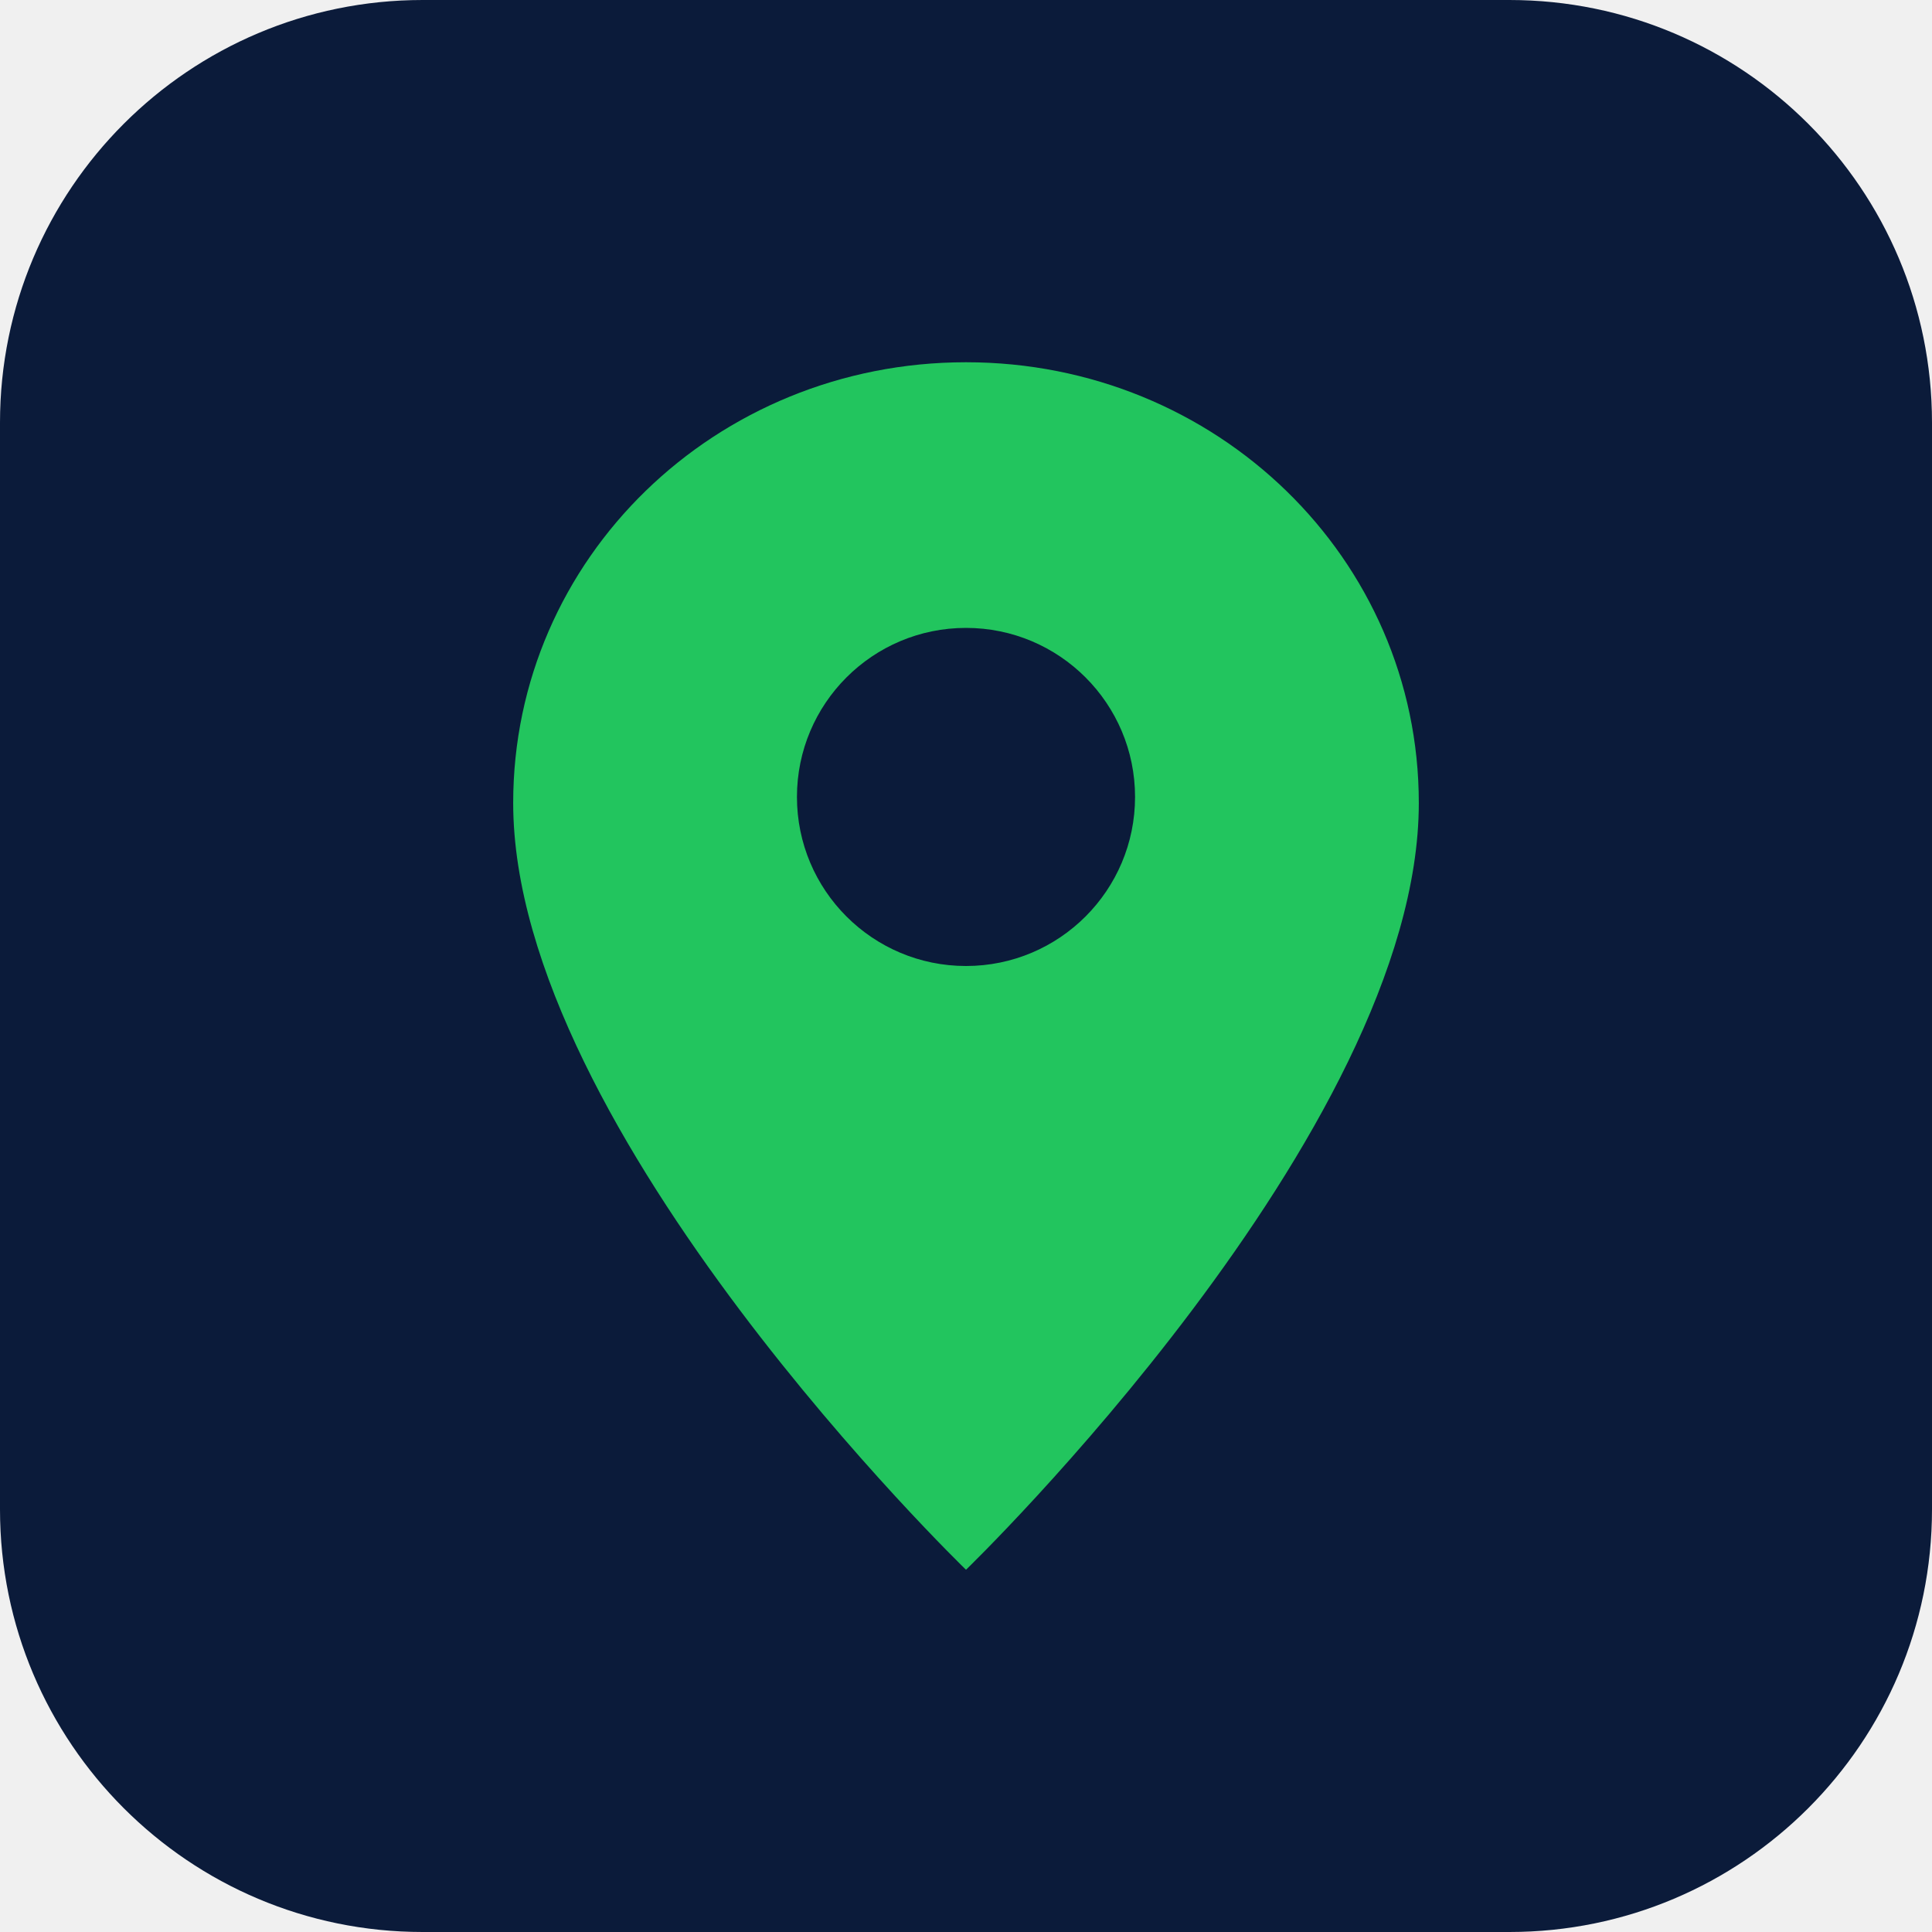
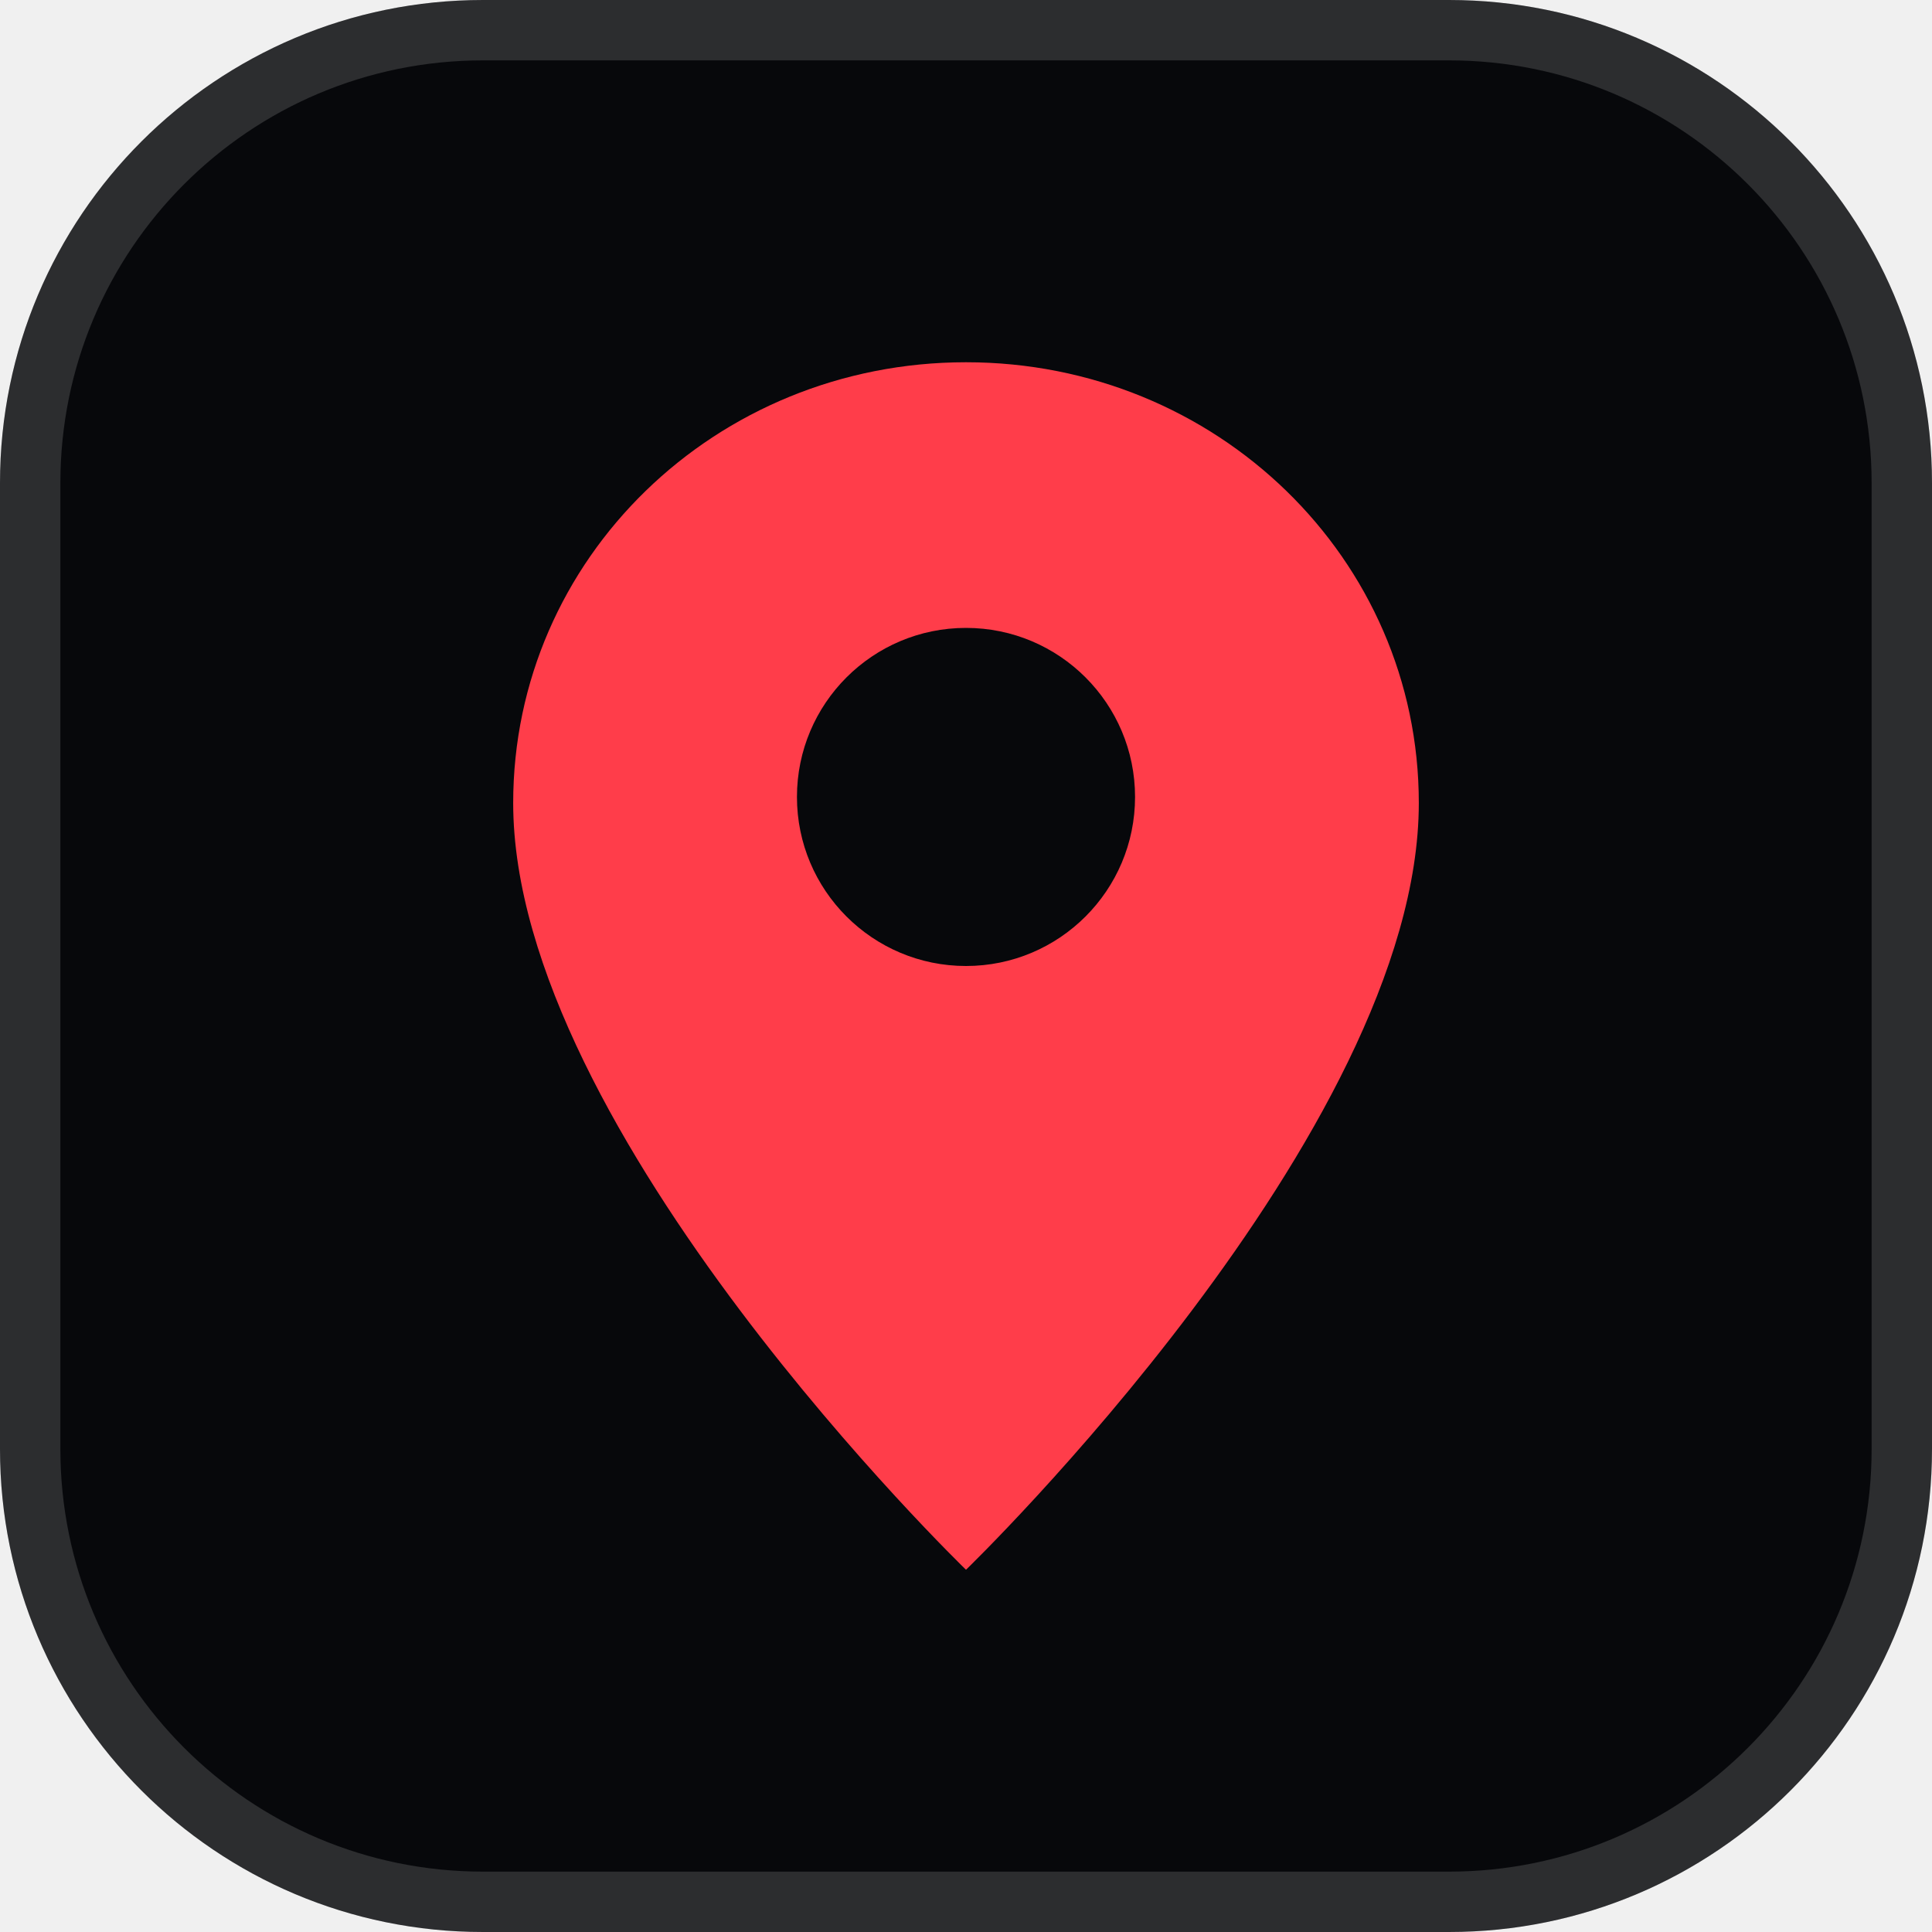
<svg xmlns="http://www.w3.org/2000/svg" viewBox="0 0 64 64">
-   <rect width="64" height="64" rx="14" fill="#0b1b3a" />
-   <path d="M32 12c-8.3 0-15 6.5-15 14.6C17 37.5 32 52 32 52s15-14.5 15-25.4C47 18.5 40.3 12 32 12Zm0 20a5.6 5.6 0 1 1 0-11.2A5.6 5.6 0 0 1 32 32Z" fill="#22c55e" />
+   <rect width="64" height="64" rx="16" fill="#07080b" />
+   <rect x="1" y="1" width="62" height="62" rx="15" fill="none" stroke="#ffffff" stroke-opacity=".15" stroke-width="2" />
+   <path d="M32 12c-8.3 0-15 6.5-15 14.6C17 37.5 32 52 32 52s15-14.5 15-25.4C47 18.5 40.3 12 32 12Zm0 20a5.6 5.6 0 1 1 0-11.2A5.6 5.6 0 0 1 32 32Z" fill="#ff3d4a" />
</svg>
